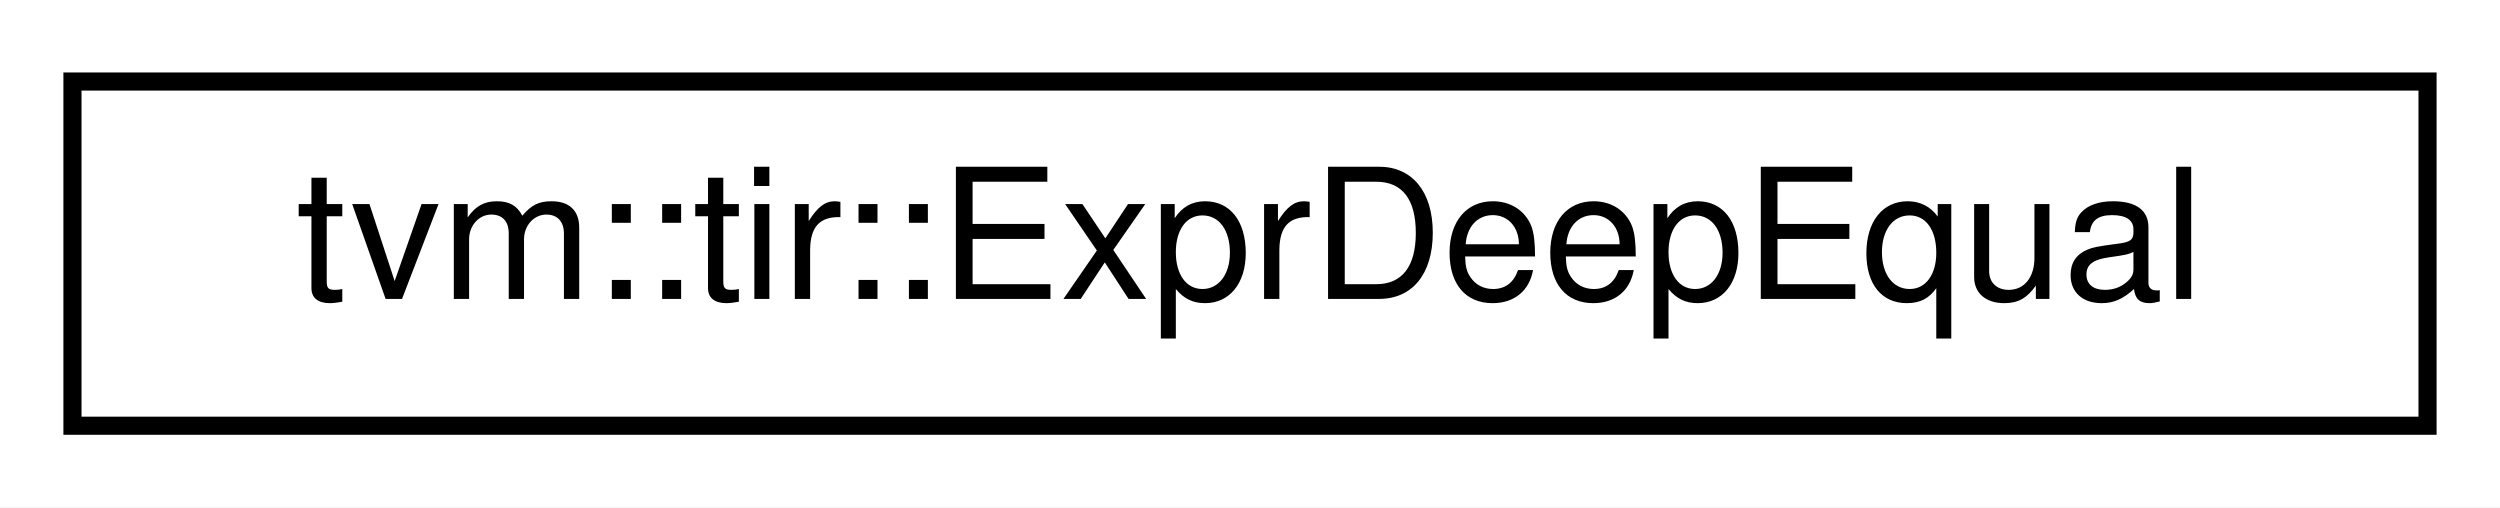
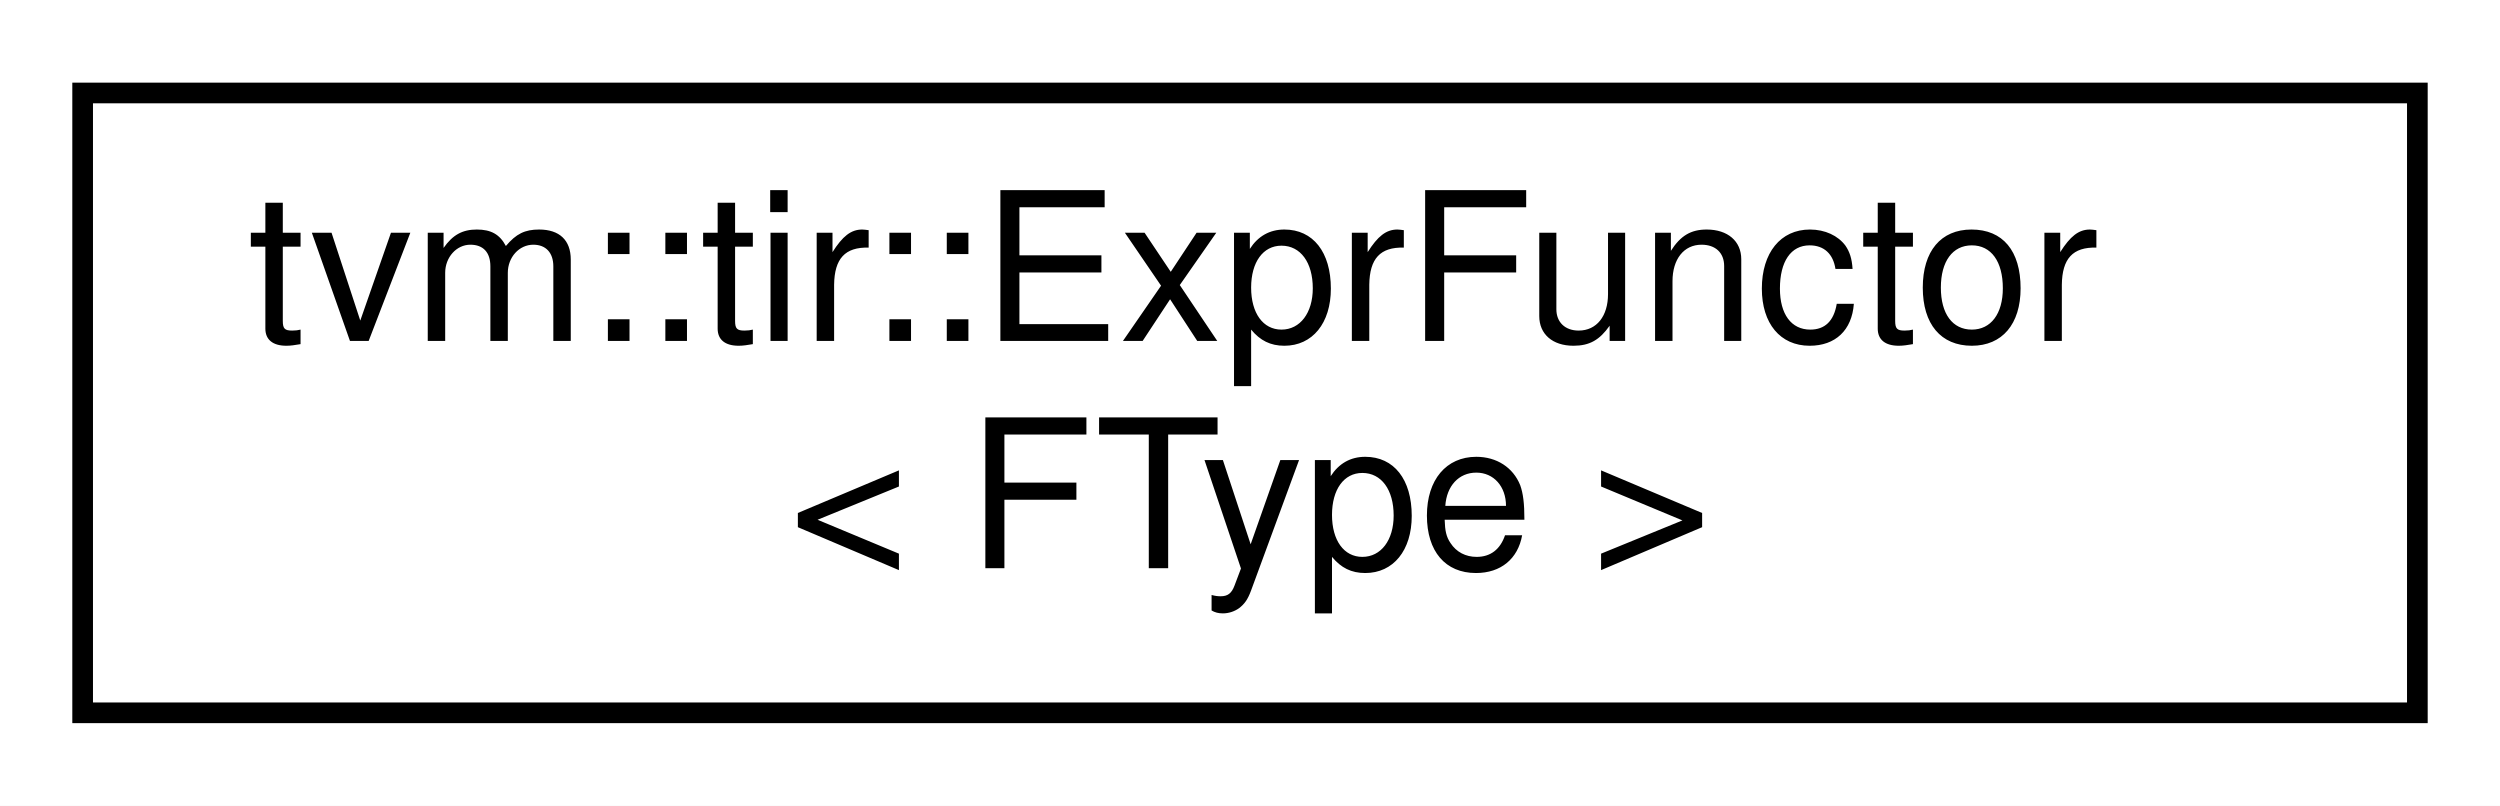
- <svg xmlns="http://www.w3.org/2000/svg" xmlns:xlink="http://www.w3.org/1999/xlink" width="138pt" height="28pt" viewBox="0.00 0.00 138.00 28.00">
-   <g id="graph0" class="graph" transform="scale(1 1) rotate(0) translate(4 24)">
-     <polygon fill="white" stroke="none" points="-4,4 -4,-24 134,-24 134,4 -4,4" />
+ <svg xmlns="http://www.w3.org/2000/svg" xmlns:xlink="http://www.w3.org/1999/xlink" width="121pt" height="39pt" viewBox="0.00 0.00 121.00 39.00">
+   <g id="graph0" class="graph" transform="scale(1 1) rotate(0) translate(4 35)">
+     <polygon fill="white" stroke="none" points="-4,4 -4,-35 117,-35 117,4 -4,4" />
    <g id="node1" class="node">
      <g id="a_node1">
-         <a xlink:href="structtvm_1_1tir_1_1ExprDeepEqual.html" target="_top" xlink:title="Compare two expressions recursively and check if they are equal to each other without var remapping...">
-           <polygon fill="white" stroke="black" points="0,-0.5 0,-19.5 130,-19.5 130,-0.5 0,-0.5" />
-           <text text-anchor="middle" x="65" y="-7.5" font-family="Helvetica,sans-Serif" font-size="10.00">tvm::tir::ExprDeepEqual</text>
+         <a xlink:href="classtvm_1_1tir_1_1ExprFunctor.html" target="_top" xlink:title="A dynamical functor that dispatches on in the first Expr argument. You can use this as a more powerfu...">
+           <polygon fill="white" stroke="black" points="0,-0.5 0,-30.5 113,-30.5 113,-0.5 0,-0.5" />
+           <text text-anchor="start" x="8" y="-18.5" font-family="Helvetica,sans-Serif" font-size="10.00">tvm::tir::ExprFunctor</text>
+           <text text-anchor="middle" x="56.5" y="-7.5" font-family="Helvetica,sans-Serif" font-size="10.00">&lt; FType &gt;</text>
        </a>
      </g>
    </g>
  </g>
</svg>
